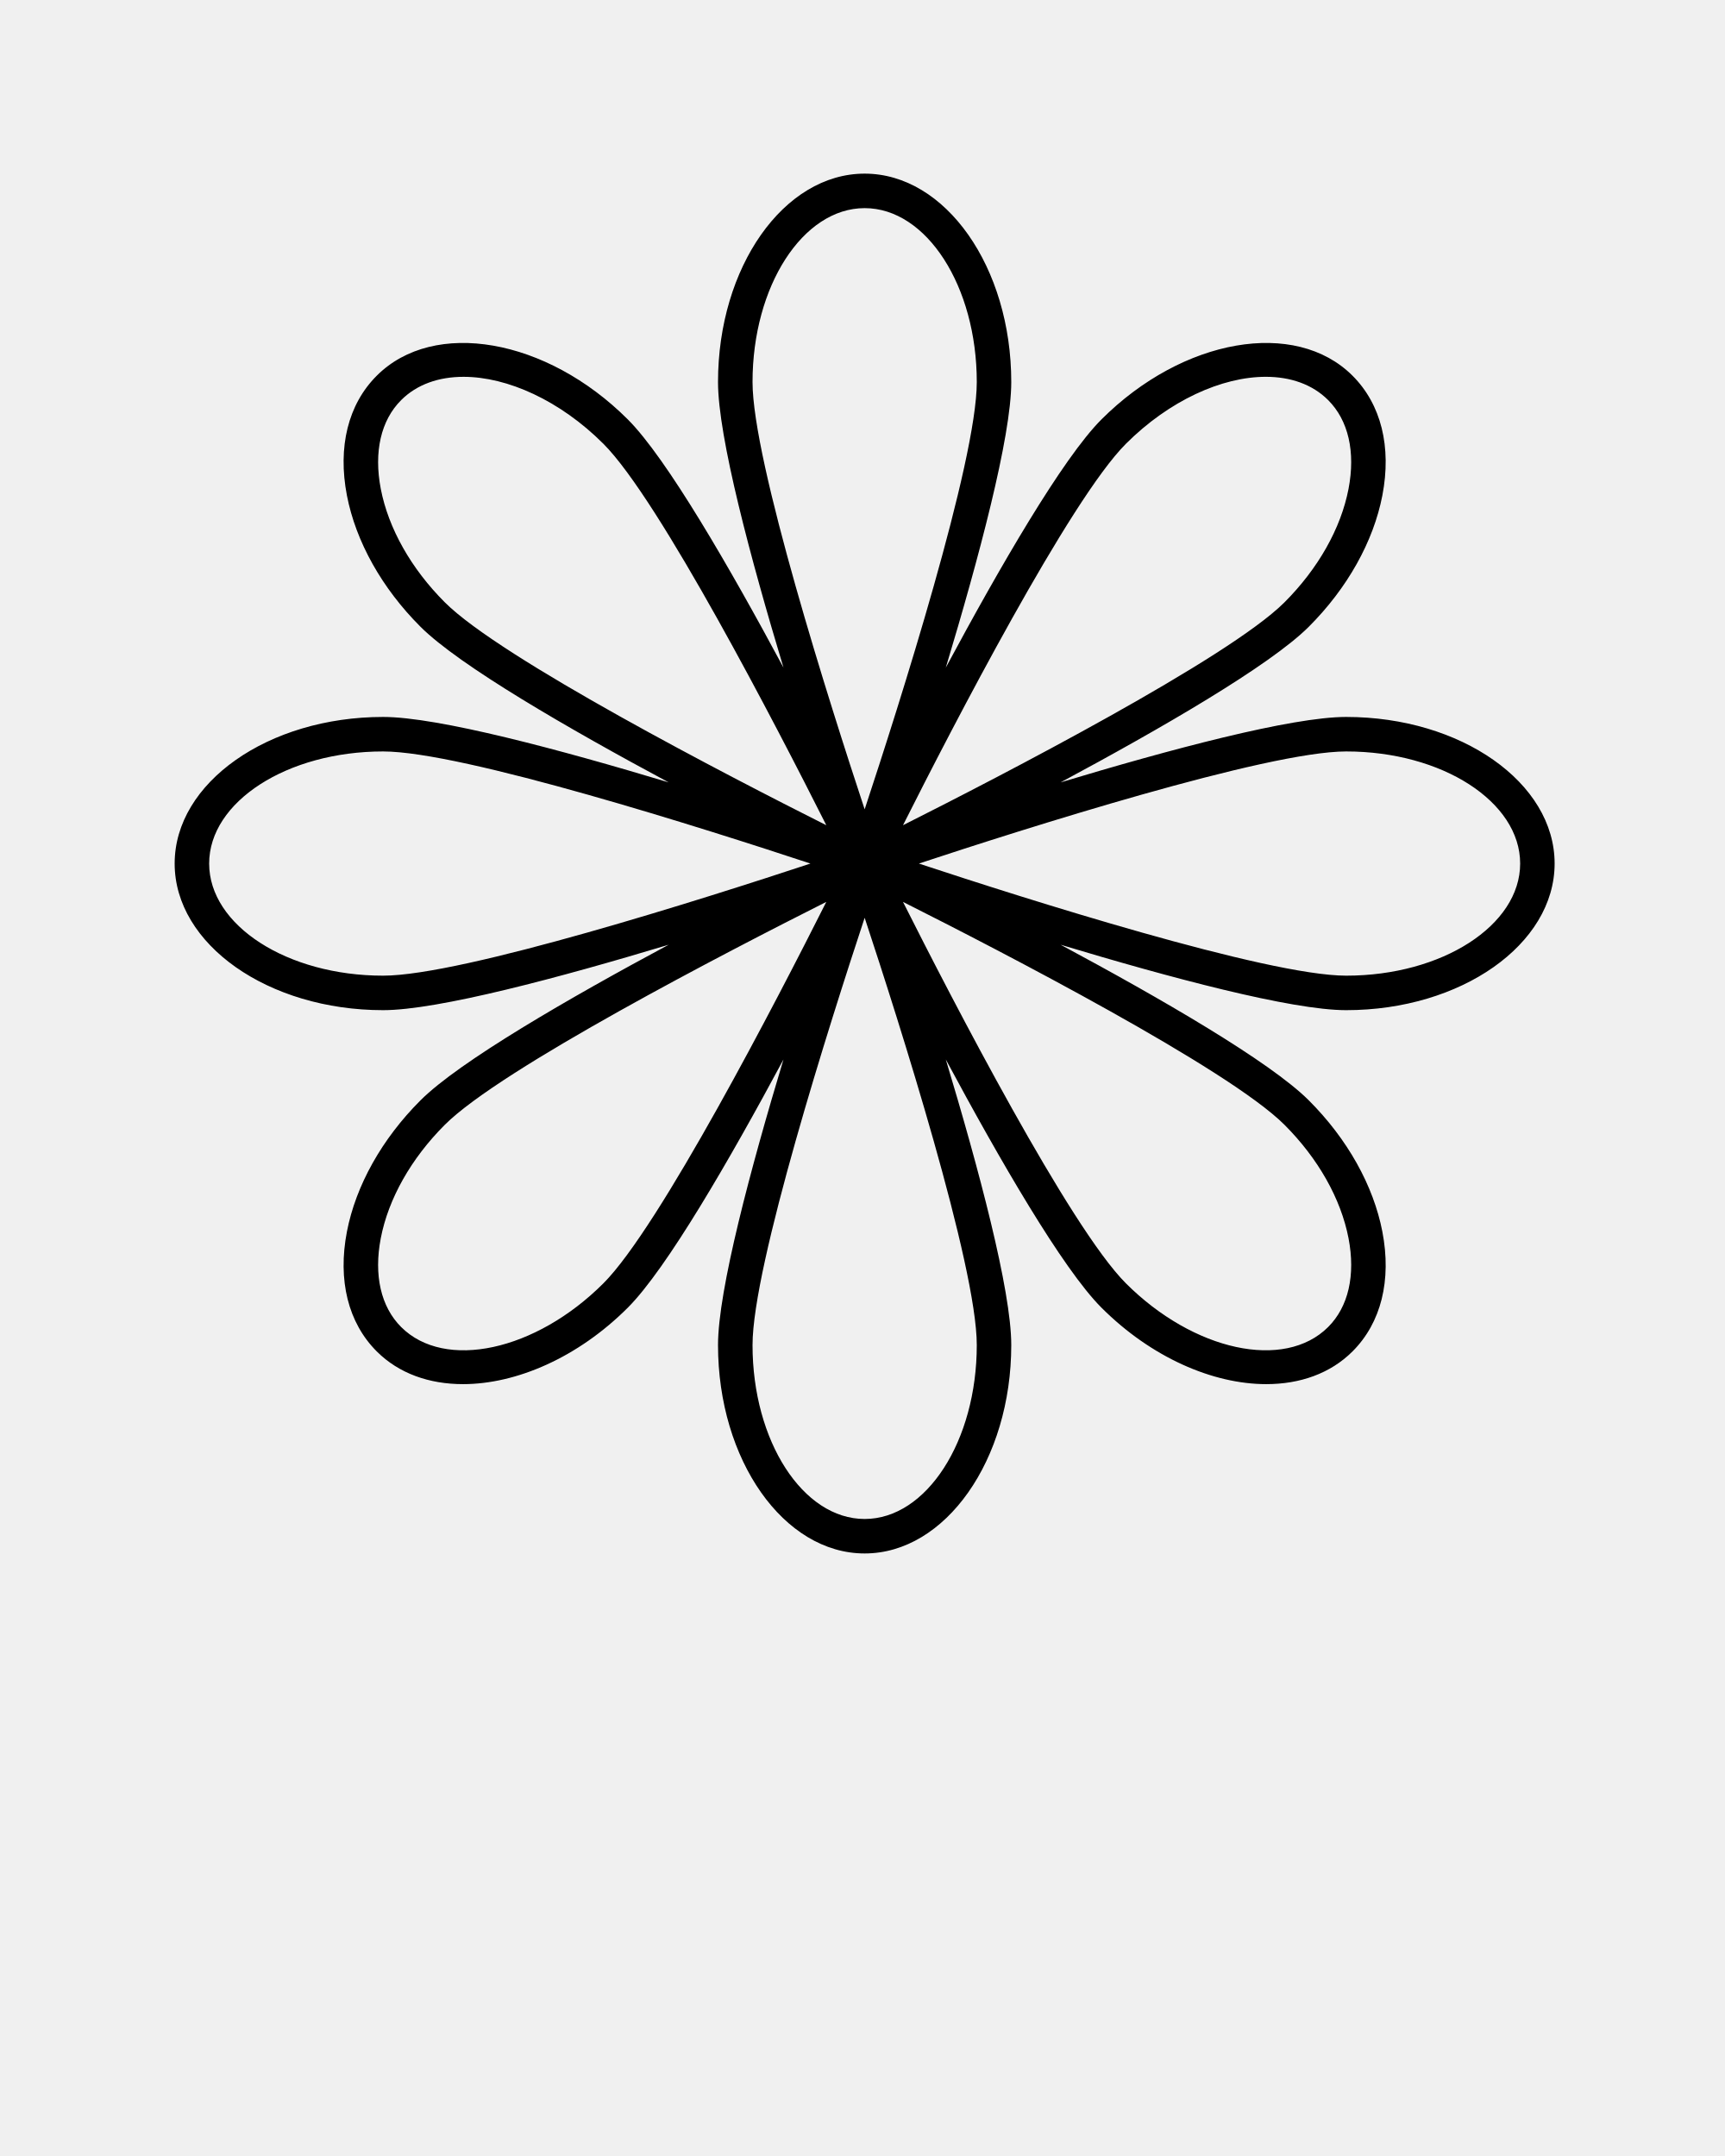
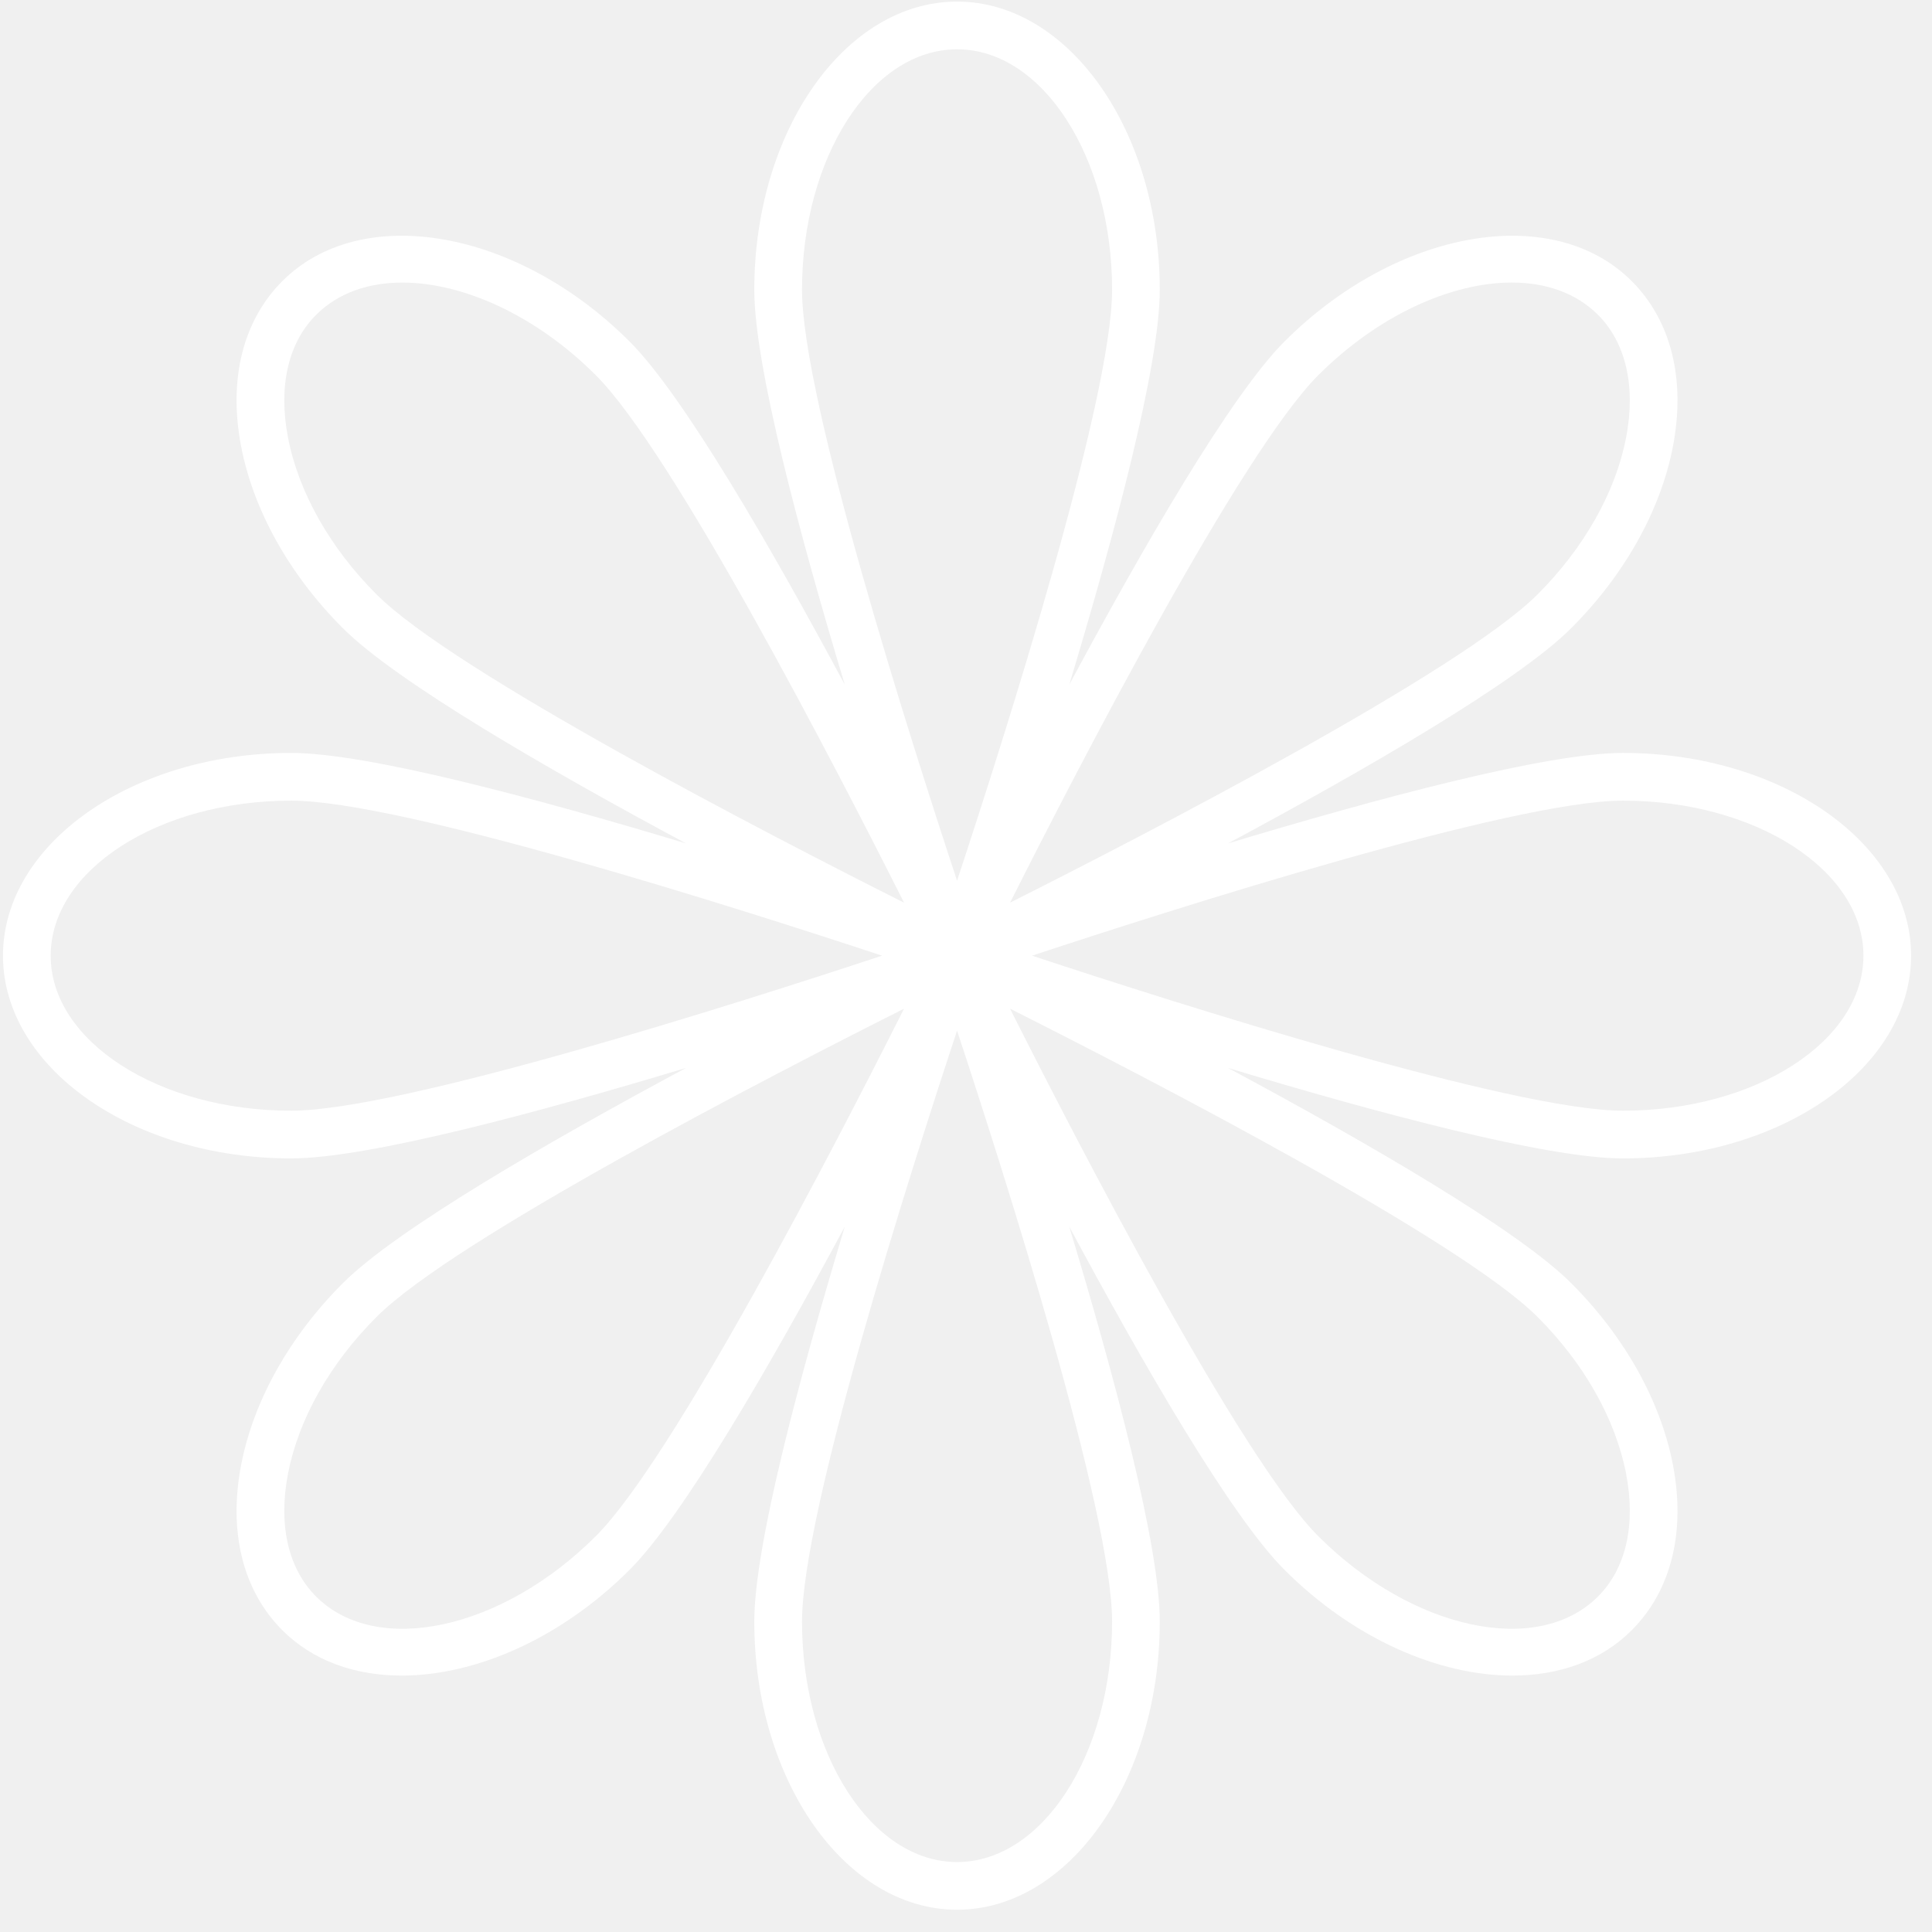
- <svg xmlns="http://www.w3.org/2000/svg" version="1.1" x="0px" y="0px" viewBox="0 0 100 125" style="enable-background:new 0 0 100 100;" xml:space="preserve">
-   <style type="text/css">
- 	.st0{fill:none;stroke:#c67927;stroke-width:2;stroke-miterlimit:10;}
- 	.st1{fill:none;stroke:#c67927;stroke-width:2;stroke-linecap:round;stroke-linejoin:round;stroke-miterlimit:10;}
- 	.st2{fill:none;stroke:#c67927;stroke-width:2.2;stroke-linecap:round;stroke-linejoin:round;stroke-miterlimit:10;}
- </style>
-   <path d="M22.209,58.567c3.183,0,10.272-1.899,16.555-3.794c-5.783,3.103-12.139,6.773-14.389,9.024  c-2.233,2.232-3.748,4.937-4.264,7.612c-0.543,2.818,0.071,5.284,1.729,6.942c1.283,1.283,3.047,1.898,5.001,1.898  c3.095,0,6.666-1.545,9.554-4.433c2.251-2.251,5.921-8.607,9.024-14.391c-1.895,6.284-3.795,13.374-3.795,16.557  c0,6.663,3.813,12.084,8.5,12.084s8.5-5.421,8.5-12.084c0-3.183-1.899-10.273-3.795-16.557c3.103,5.784,6.773,12.14,9.024,14.391  c2.888,2.888,6.459,4.433,9.554,4.433c1.954,0,3.718-0.615,5.001-1.898c1.659-1.658,2.272-4.124,1.729-6.942  c-0.516-2.676-2.03-5.38-4.264-7.612c-2.251-2.251-8.606-5.921-14.389-9.024c6.284,1.895,13.372,3.794,16.555,3.794  c6.663,0,12.084-3.813,12.084-8.5s-5.421-8.5-12.084-8.5c-3.183,0-10.272,1.899-16.555,3.794c5.783-3.103,12.139-6.773,14.389-9.024  c2.233-2.232,3.748-4.937,4.264-7.612c0.543-2.818-0.071-5.284-1.729-6.942c-3.315-3.315-9.843-2.177-14.555,2.534  c-2.251,2.25-5.921,8.606-9.024,14.39c1.895-6.284,3.795-13.373,3.795-16.556c0-6.663-3.813-12.084-8.5-12.084  s-8.5,5.421-8.5,12.084c0,3.183,1.899,10.272,3.795,16.556c-3.103-5.784-6.773-12.14-9.024-14.39  c-4.712-4.711-11.241-5.85-14.555-2.534c-1.659,1.658-2.272,4.124-1.729,6.942c0.516,2.676,2.03,5.38,4.264,7.612  c2.251,2.251,8.606,5.921,14.389,9.024c-6.284-1.895-13.372-3.794-16.555-3.794c-6.663,0-12.084,3.813-12.084,8.5  S15.546,58.567,22.209,58.567z M34.981,74.403c-3.932,3.932-9.192,5.068-11.727,2.534c-1.174-1.175-1.593-3.003-1.18-5.149  c0.441-2.288,1.76-4.624,3.714-6.577c3.25-3.25,16.406-10.049,22.113-12.921C45.031,57.997,38.231,71.153,34.981,74.403z   M50.125,88.067c-3.584,0-6.5-4.523-6.5-10.084c0-4.596,4.495-18.706,6.5-24.772c2.005,6.066,6.5,20.177,6.5,24.772  C56.625,83.544,53.709,88.067,50.125,88.067z M78.175,71.788c0.414,2.146-0.005,3.975-1.18,5.149  c-2.534,2.533-7.794,1.398-11.727-2.534c-3.25-3.25-10.049-16.406-12.921-22.113c5.708,2.872,18.863,9.671,22.113,12.921  C76.415,67.164,77.733,69.5,78.175,71.788z M88.125,50.067c0,3.584-4.523,6.5-10.084,6.5c-4.596,0-18.707-4.495-24.772-6.5  c6.066-2.005,20.176-6.5,24.772-6.5C83.602,43.567,88.125,46.483,88.125,50.067z M65.269,25.731c2.514-2.514,5.57-3.885,8.11-3.885  c1.433,0,2.702,0.437,3.616,1.351c1.174,1.175,1.593,3.003,1.18,5.149c-0.441,2.288-1.76,4.624-3.714,6.577  c-3.25,3.25-16.406,10.05-22.113,12.921C55.219,42.138,62.019,28.98,65.269,25.731z M50.125,12.067c3.584,0,6.5,4.523,6.5,10.084  c0,4.596-4.495,18.706-6.5,24.772c-2.005-6.066-6.5-20.177-6.5-24.772C43.625,16.591,46.541,12.067,50.125,12.067z M22.075,28.347  c-0.414-2.146,0.005-3.975,1.18-5.149c0.914-0.914,2.183-1.351,3.616-1.351c2.54,0,5.597,1.371,8.11,3.885  c3.25,3.249,10.049,16.406,12.921,22.113c-5.708-2.871-18.863-9.671-22.113-12.921C23.835,32.971,22.517,30.635,22.075,28.347z   M22.209,43.567c4.596,0,18.707,4.495,24.772,6.5c-6.066,2.005-20.176,6.5-24.772,6.5c-5.561,0-10.084-2.916-10.084-6.5  S16.648,43.567,22.209,43.567z" />
+ <svg xmlns="http://www.w3.org/2000/svg" width="81px" height="81px" viewBox="0 0 81 81" version="1.1">
+   <g id="Page-1" stroke="none" stroke-width="1" fill="none" fill-rule="evenodd">
+     <g id="flower" fill="#ffffff" fill-rule="nonzero">
+       <path d="M12.209,48.567 C15.392,48.567 22.481,46.668 28.764,44.773 C22.981,47.876 16.625,51.546 14.375,53.797 C12.142,56.029 10.627,58.734 10.111,61.409 C9.568,64.227 10.182,66.693 11.84,68.351 C13.123,69.634 14.887,70.249 16.841,70.249 C19.936,70.249 23.507,68.704 26.395,65.816 C28.646,63.565 32.316,57.209 35.419,51.425 C33.524,57.709 31.624,64.799 31.624,67.982 C31.624,74.645 35.437,80.066 40.124,80.066 C44.811,80.066 48.624,74.645 48.624,67.982 C48.624,64.799 46.725,57.709 44.829,51.425 C47.932,57.209 51.602,63.565 53.853,65.816 C56.741,68.704 60.312,70.249 63.407,70.249 C65.361,70.249 67.125,69.634 68.408,68.351 C70.067,66.693 70.68,64.227 70.137,61.409 C69.621,58.733 68.107,56.029 65.873,53.797 C63.622,51.546 57.267,47.876 51.484,44.773 C57.768,46.668 64.856,48.567 68.039,48.567 C74.702,48.567 80.123,44.754 80.123,40.067 C80.123,35.38 74.702,31.567 68.039,31.567 C64.856,31.567 57.767,33.466 51.484,35.361 C57.267,32.258 63.623,28.588 65.873,26.337 C68.106,24.105 69.621,21.4 70.137,18.725 C70.68,15.907 70.066,13.441 68.408,11.783 C65.093,8.468 58.565,9.606 53.853,14.317 C51.602,16.567 47.932,22.923 44.829,28.707 C46.724,22.423 48.624,15.334 48.624,12.151 C48.624,5.488 44.811,0.067 40.124,0.067 C35.437,0.067 31.624,5.488 31.624,12.151 C31.624,15.334 33.523,22.423 35.419,28.707 C32.316,22.923 28.646,16.567 26.395,14.317 C21.683,9.606 15.154,8.467 11.84,11.783 C10.181,13.441 9.568,15.907 10.111,18.725 C10.627,21.401 12.141,24.105 14.375,26.337 C16.626,28.588 22.981,32.258 28.764,35.361 C22.48,33.466 15.392,31.567 12.209,31.567 C5.546,31.567 0.125,35.38 0.125,40.067 C0.125,44.754 5.546,48.567 12.209,48.567 Z M24.981,64.403 C21.049,68.335 15.789,69.471 13.254,66.937 C12.08,65.762 11.661,63.934 12.074,61.788 C12.515,59.5 13.834,57.164 15.788,55.211 C19.038,51.961 32.194,45.162 37.901,42.29 C35.031,47.997 28.231,61.153 24.981,64.403 Z M40.125,78.067 C36.541,78.067 33.625,73.544 33.625,67.983 C33.625,63.387 38.12,49.277 40.125,43.211 C42.13,49.277 46.625,63.388 46.625,67.983 C46.625,73.544 43.709,78.067 40.125,78.067 Z M68.175,61.788 C68.589,63.934 68.17,65.763 66.995,66.937 C64.461,69.47 59.201,68.335 55.268,64.403 C52.018,61.153 45.219,47.997 42.347,42.29 C48.055,45.162 61.21,51.961 64.46,55.211 C66.415,57.164 67.733,59.5 68.175,61.788 Z M78.125,40.067 C78.125,43.651 73.602,46.567 68.041,46.567 C63.445,46.567 49.334,42.072 43.269,40.067 C49.335,38.062 63.445,33.567 68.041,33.567 C73.602,33.567 78.125,36.483 78.125,40.067 Z M55.269,15.731 C57.783,13.217 60.839,11.846 63.379,11.846 C64.812,11.846 66.081,12.283 66.995,13.197 C68.169,14.372 68.588,16.2 68.175,18.346 C67.734,20.634 66.415,22.97 64.461,24.923 C61.211,28.173 48.055,34.973 42.348,37.844 C45.219,32.138 52.019,18.98 55.269,15.731 Z M40.125,2.067 C43.709,2.067 46.625,6.59 46.625,12.151 C46.625,16.747 42.13,30.857 40.125,36.923 C38.12,30.857 33.625,16.746 33.625,12.151 C33.625,6.591 36.541,2.067 40.125,2.067 Z M12.075,18.347 C11.661,16.201 12.08,14.372 13.255,13.198 C14.169,12.284 15.438,11.847 16.871,11.847 C19.411,11.847 22.468,13.218 24.981,15.732 C28.231,18.981 35.03,32.138 37.902,37.845 C32.194,34.974 19.039,28.174 15.789,24.924 C13.835,22.971 12.517,20.635 12.075,18.347 Z M12.209,33.567 C16.805,33.567 30.916,38.062 36.981,40.067 C30.915,42.072 16.805,46.567 12.209,46.567 C6.648,46.567 2.125,43.651 2.125,40.067 C2.125,36.483 6.648,33.567 12.209,33.567 Z" id="Shape" />
+     </g>
+   </g>
</svg>
